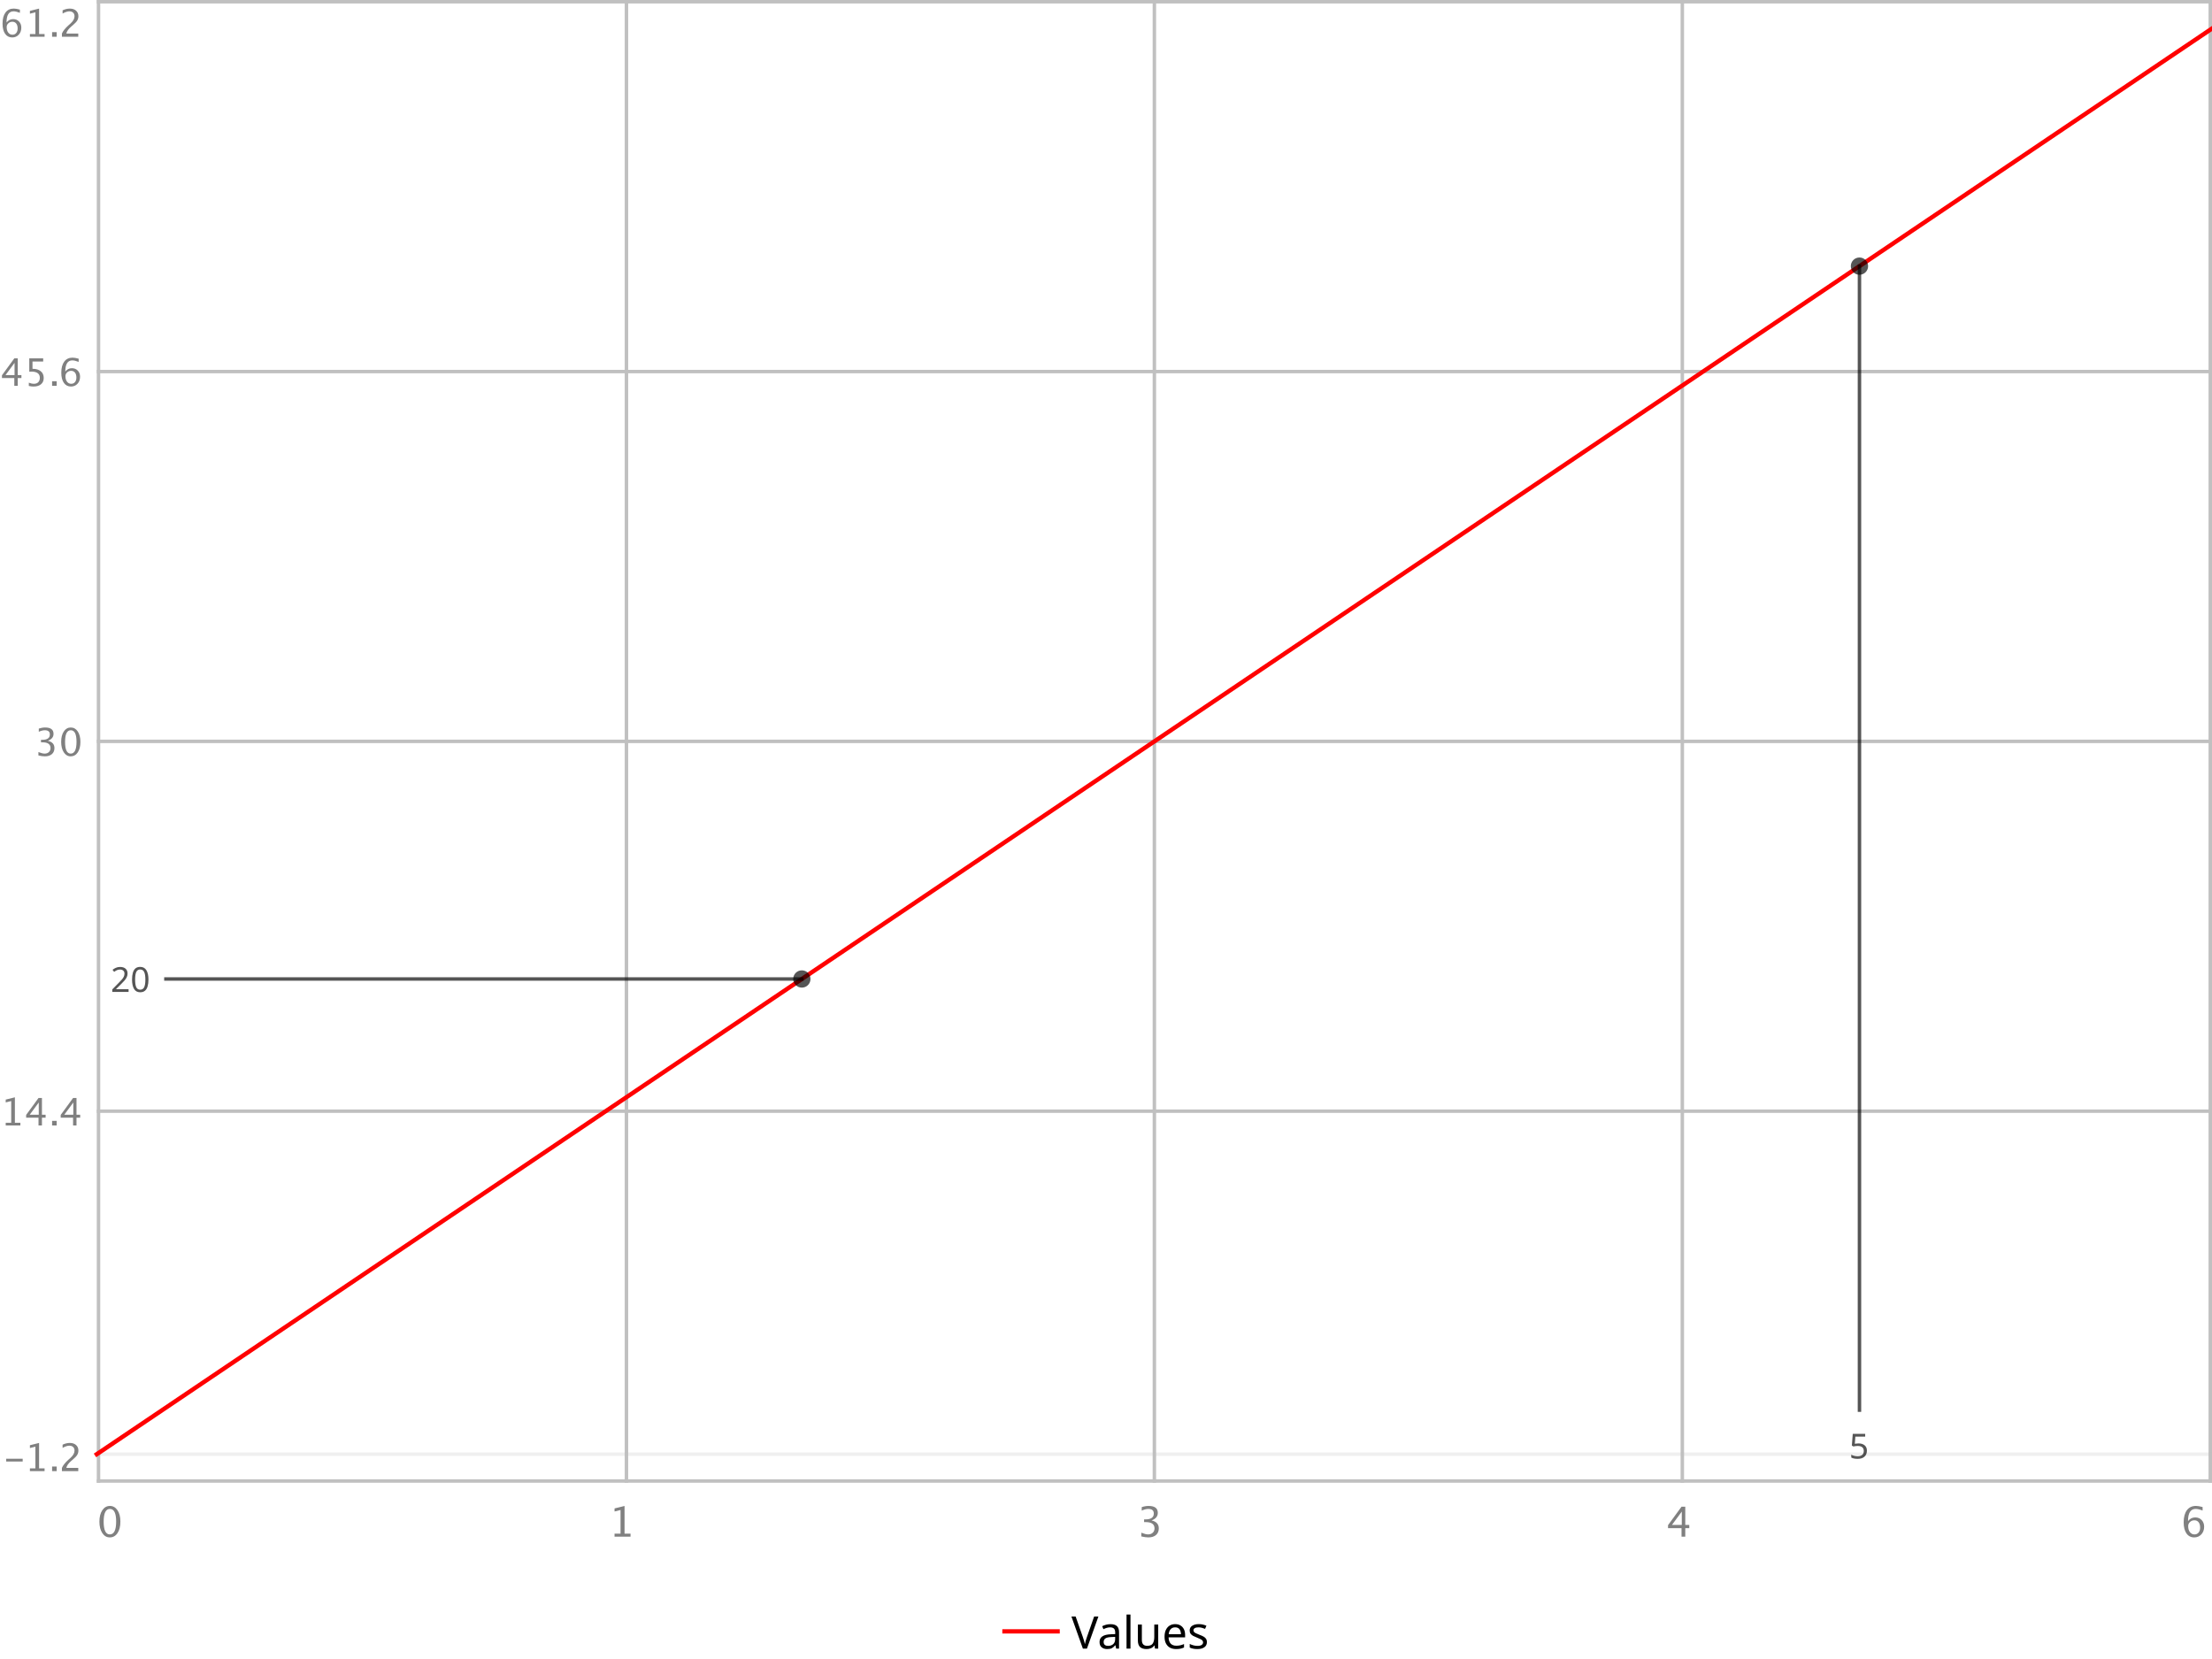
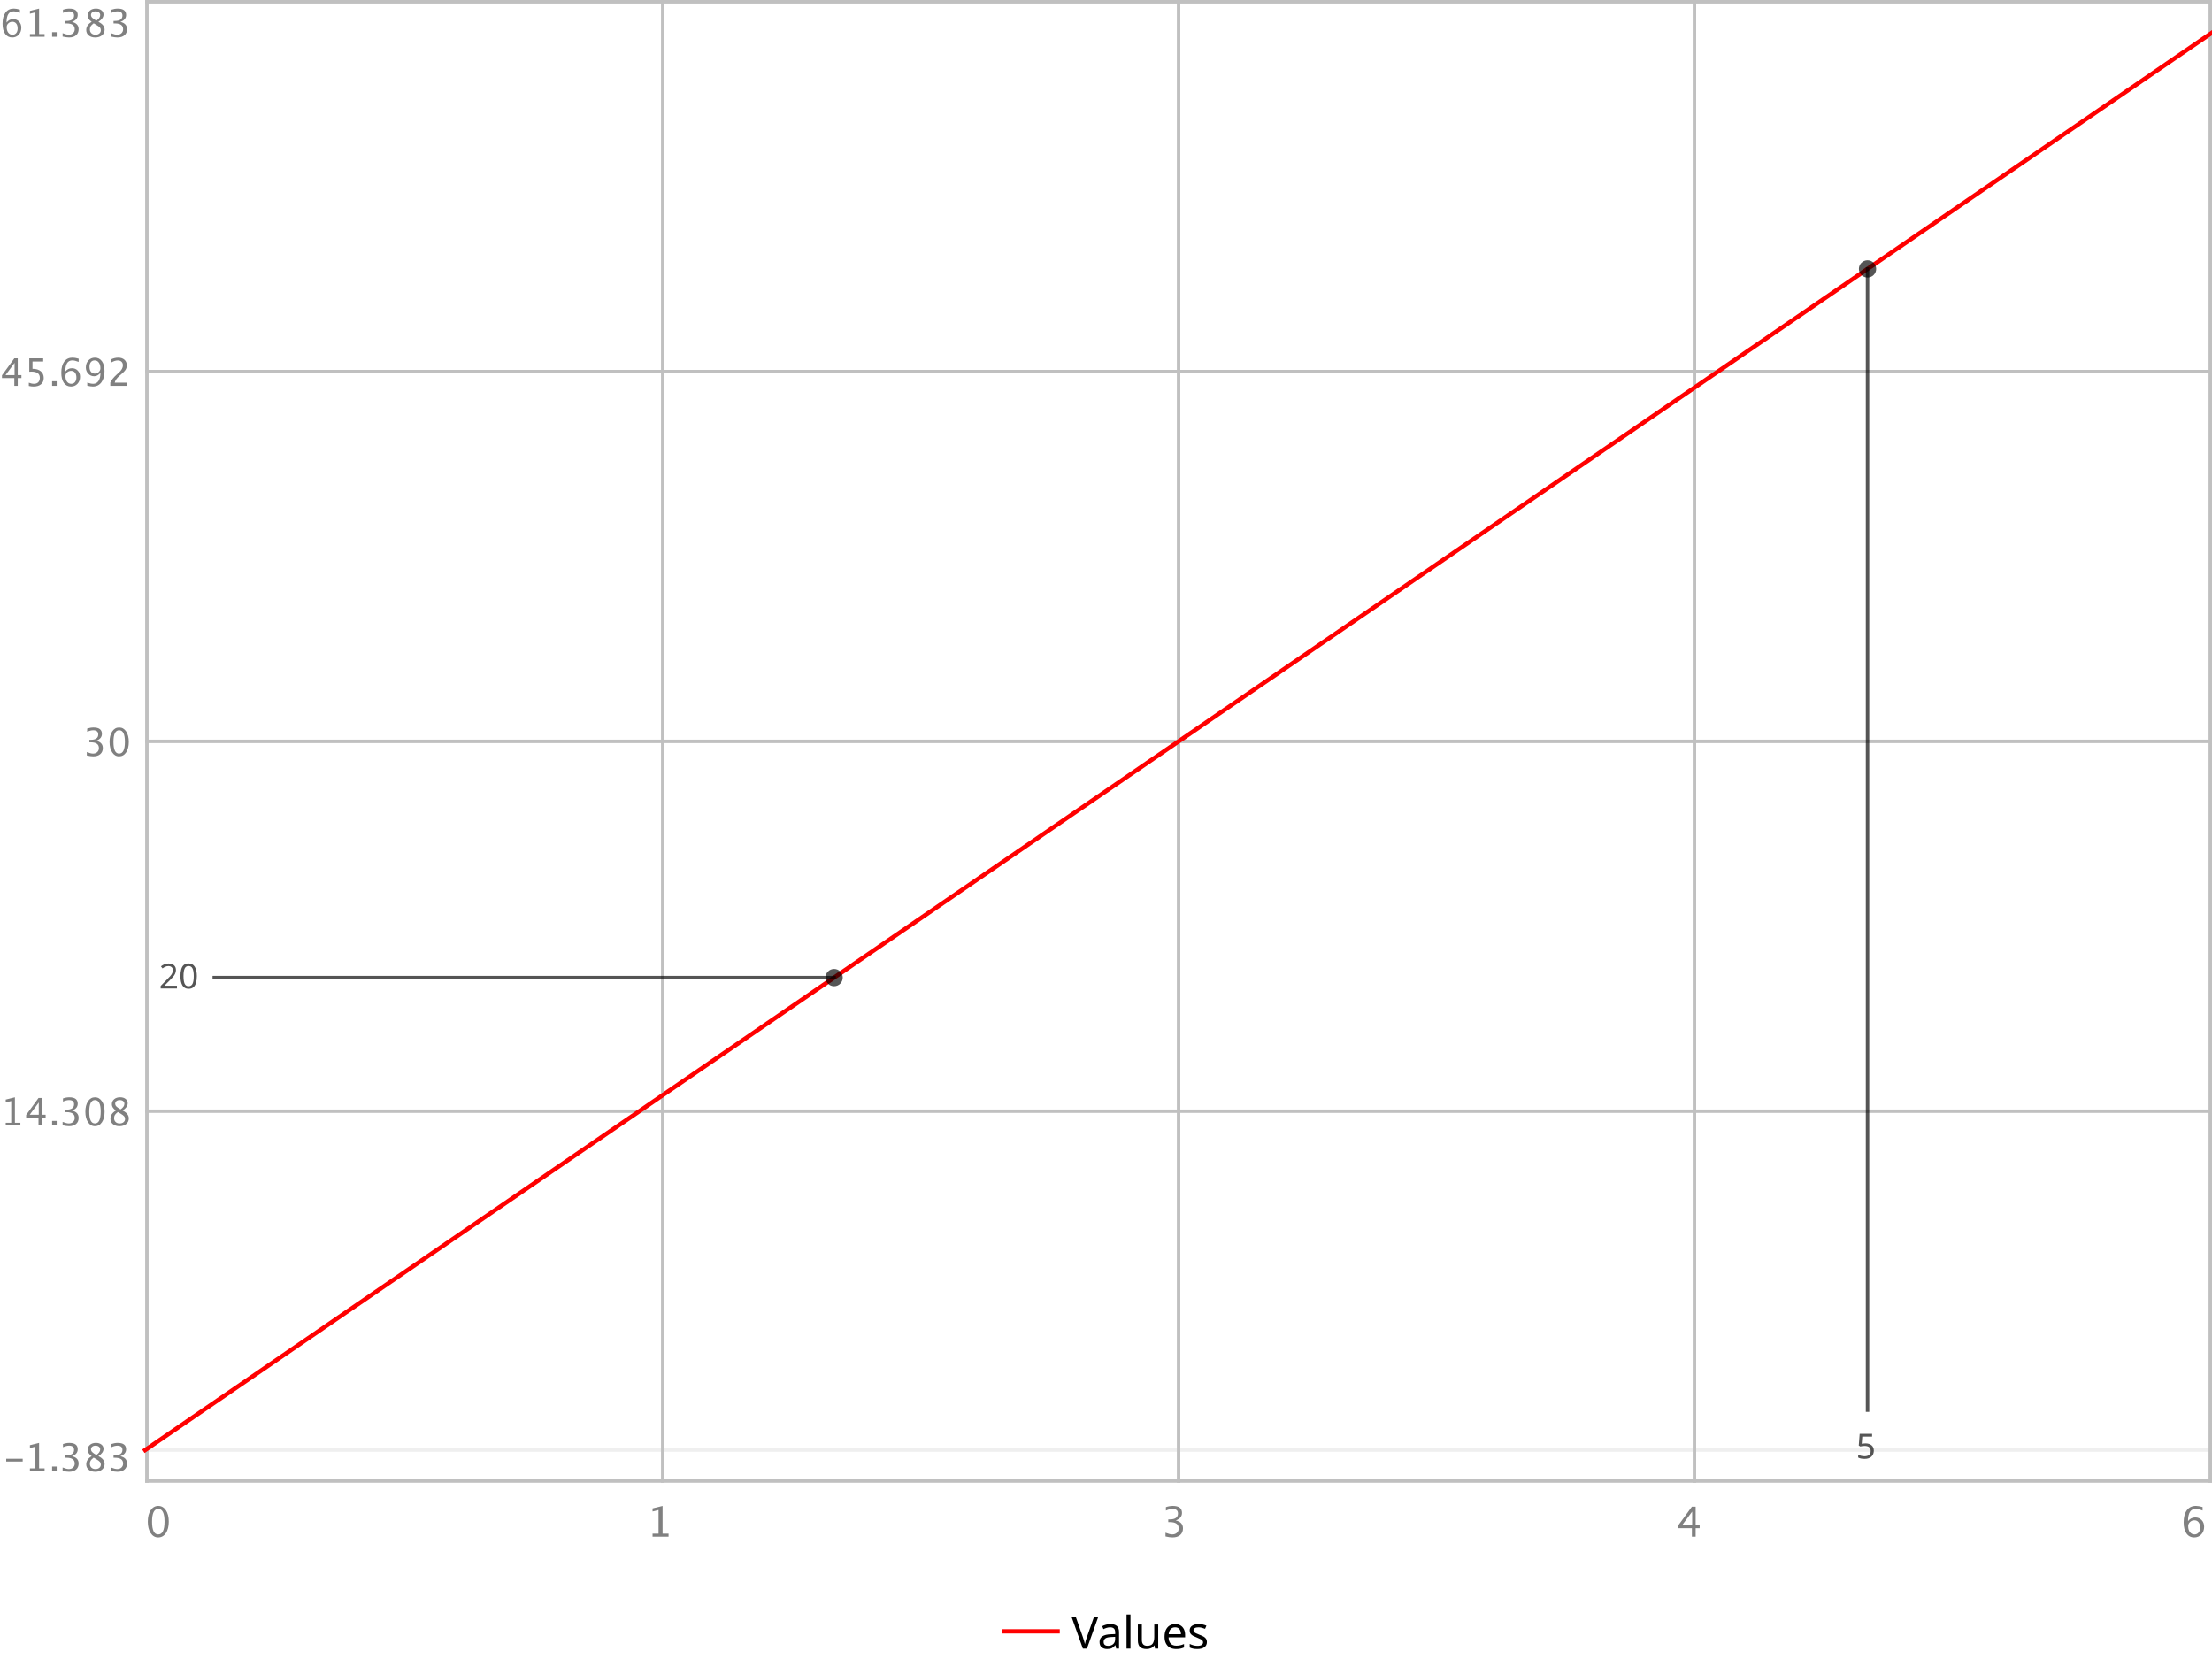
<svg xmlns="http://www.w3.org/2000/svg" color-interpolation="auto" color-rendering="auto" fill="black" fill-opacity="1" font-family="'Dialog'" font-size="12px" font-style="normal" font-weight="normal" height="480" image-rendering="auto" shape-rendering="auto" stroke="black" stroke-dasharray="none" stroke-dashoffset="0" stroke-linecap="square" stroke-linejoin="miter" stroke-miterlimit="10" stroke-opacity="1" stroke-width="1" text-rendering="auto" width="640">
  <defs id="genericDefs" />
  <g>
    <defs id="defs1">
      <clipPath clipPathUnits="userSpaceOnUse" id="clipPath1">
-         <path d="M0 0 L152 0 L152 15 L0 15 L0 0 Z" />
+         <path d="M0 0 L149 0 L149 15 L0 15 L0 0 Z" />
      </clipPath>
      <clipPath clipPathUnits="userSpaceOnUse" id="clipPath2">
-         <path d="M0 0 L24 0 L24 13 L0 13 L0 0 Z" />
+         <path d="M0 0 L38 0 L38 13 L0 13 L0 0 Z" />
      </clipPath>
      <clipPath clipPathUnits="userSpaceOnUse" id="clipPath3">
-         <path d="M29 1 L639 1 L639 428 L29 428 L29 1 Z" />
+         <path d="M43 1 L639 1 L639 428 L43 428 L43 1 Z" />
      </clipPath>
      <clipPath clipPathUnits="userSpaceOnUse" id="clipPath4">
-         <path d="M-506 -411 L104 -411 L104 16 L-506 16 L-506 -411 Z" />
+         <path d="M-494 -411 L102 -411 L102 16 L-494 16 L-494 -411 Z" />
      </clipPath>
      <clipPath clipPathUnits="userSpaceOnUse" id="clipPath5">
-         <path d="M-3 -276 L607 -276 L607 151 L-3 151 L-3 -276 Z" />
+         <path d="M-3 -275 L593 -275 L593 152 L-3 152 L-3 -275 Z" />
      </clipPath>
      <clipPath clipPathUnits="userSpaceOnUse" id="clipPath6">
        <path d="M0 0 L61 0 L61 16 L0 16 L0 0 Z" />
      </clipPath>
      <clipPath clipPathUnits="userSpaceOnUse" id="clipPath7">
        <path d="M0 0 L0 16 L61 16 L61 0 Z" />
      </clipPath>
    </defs>
    <g color-interpolation="linearRGB" color-rendering="optimizeQuality" fill="silver" image-rendering="optimizeQuality" stroke="silver" stroke-linecap="butt" stroke-linejoin="bevel">
-       <line fill="none" x1="28" x2="640" y1="0.5" y2="0.5" />
-       <line fill="none" x1="28" x2="640" y1="107.5" y2="107.5" />
-       <line fill="none" x1="28" x2="640" y1="214.5" y2="214.5" />
-       <line fill="none" x1="28" x2="640" y1="321.5" y2="321.5" />
-       <line fill="none" x1="28" x2="640" y1="428.5" y2="428.5" />
-       <line fill="none" x1="28.5" x2="28.5" y1="0" y2="429" />
-       <line fill="none" x1="181.25" x2="181.25" y1="0" y2="429" />
-       <line fill="none" x1="334" x2="334" y1="0" y2="429" />
-       <line fill="none" x1="486.75" x2="486.75" y1="0" y2="429" />
+       <line fill="none" x1="42" x2="640" y1="0.5" y2="0.5" />
+       <line fill="none" x1="42" x2="640" y1="107.5" y2="107.5" />
+       <line fill="none" x1="42" x2="640" y1="214.5" y2="214.5" />
+       <line fill="none" x1="42" x2="640" y1="321.5" y2="321.5" />
+       <line fill="none" x1="42" x2="640" y1="428.5" y2="428.5" />
+       <line fill="none" x1="42.5" x2="42.5" y1="0" y2="429" />
+       <line fill="none" x1="191.75" x2="191.75" y1="0" y2="429" />
+       <line fill="none" x1="341" x2="341" y1="0" y2="429" />
+       <line fill="none" x1="490.25" x2="490.25" y1="0" y2="429" />
      <line fill="none" x1="639.5" x2="639.5" y1="0" y2="429" />
    </g>
-     <g color-interpolation="linearRGB" color-rendering="optimizeQuality" fill="gray" font-family="'Lucida Grande'" image-rendering="optimizeQuality" stroke="gray" stroke-linecap="butt" stroke-linejoin="bevel" transform="translate(28,433)">
+     <g color-interpolation="linearRGB" color-rendering="optimizeQuality" fill="gray" font-family="'Lucida Grande'" image-rendering="optimizeQuality" stroke="gray" stroke-linecap="butt" stroke-linejoin="bevel" transform="translate(42,433)">
      <path clip-path="url(#clipPath1)" d="M3.762 11.818 Q2.42 11.818 1.591 10.556 Q0.762 9.293 0.762 7.26 Q0.762 5.209 1.597 3.961 Q2.432 2.713 3.797 2.713 Q5.162 2.713 5.997 3.961 Q6.832 5.209 6.832 7.242 Q6.832 9.328 5.997 10.573 Q5.162 11.818 3.762 11.818 ZM3.773 10.951 Q5.607 10.951 5.607 7.225 Q5.607 3.58 3.797 3.58 Q1.992 3.58 1.992 7.26 Q1.992 10.951 3.773 10.951 Z" stroke="none" />
    </g>
-     <g color-interpolation="linearRGB" color-rendering="optimizeQuality" fill="gray" font-family="'Lucida Grande'" image-rendering="optimizeQuality" stroke="gray" stroke-linecap="butt" stroke-linejoin="bevel" transform="translate(176,433)">
+     <g color-interpolation="linearRGB" color-rendering="optimizeQuality" fill="gray" font-family="'Lucida Grande'" image-rendering="optimizeQuality" stroke="gray" stroke-linecap="butt" stroke-linejoin="bevel" transform="translate(187,433)">
      <path clip-path="url(#clipPath1)" d="M1.805 11.602 L1.805 10.734 L3.539 10.734 L3.539 3.891 L1.805 4.324 L1.805 3.434 L4.699 2.713 L4.699 10.734 L6.434 10.734 L6.434 11.602 Z" stroke="none" />
    </g>
-     <g color-interpolation="linearRGB" color-rendering="optimizeQuality" fill="gray" font-family="'Lucida Grande'" image-rendering="optimizeQuality" stroke="gray" stroke-linecap="butt" stroke-linejoin="bevel" transform="translate(329,433)">
+     <g color-interpolation="linearRGB" color-rendering="optimizeQuality" fill="gray" font-family="'Lucida Grande'" image-rendering="optimizeQuality" stroke="gray" stroke-linecap="butt" stroke-linejoin="bevel" transform="translate(336,433)">
      <path clip-path="url(#clipPath1)" d="M1.219 11.537 L1.219 10.459 Q2.461 10.951 3.176 10.951 Q4.002 10.951 4.521 10.468 Q5.039 9.984 5.039 9.217 Q5.039 7.389 2.478 7.389 L2.022 7.389 L2.022 6.609 L2.426 6.604 Q4.828 6.604 4.828 4.91 Q4.828 3.58 3.246 3.58 Q2.379 3.58 1.336 4.066 L1.336 3.059 Q2.361 2.713 3.328 2.713 Q5.988 2.713 5.988 4.723 Q5.988 6.252 4.178 6.902 Q6.275 7.389 6.275 9.199 Q6.275 10.424 5.467 11.121 Q4.658 11.818 3.246 11.818 Q2.443 11.818 1.219 11.537 Z" stroke="none" />
    </g>
-     <g color-interpolation="linearRGB" color-rendering="optimizeQuality" fill="gray" font-family="'Lucida Grande'" image-rendering="optimizeQuality" stroke="gray" stroke-linecap="butt" stroke-linejoin="bevel" transform="translate(482,433)">
+     <g color-interpolation="linearRGB" color-rendering="optimizeQuality" fill="gray" font-family="'Lucida Grande'" image-rendering="optimizeQuality" stroke="gray" stroke-linecap="butt" stroke-linejoin="bevel" transform="translate(485,433)">
      <path clip-path="url(#clipPath1)" d="M4.518 11.602 L4.518 9.146 L0.615 9.146 L0.615 8.273 L4.518 2.93 L5.602 2.93 L5.602 8.203 L6.762 8.203 L6.762 9.146 L5.602 9.146 L5.602 11.602 ZM1.746 8.203 L4.594 8.203 L4.594 4.348 Z" stroke="none" />
    </g>
    <g color-interpolation="linearRGB" color-rendering="optimizeQuality" fill="gray" font-family="'Lucida Grande'" image-rendering="optimizeQuality" stroke="gray" stroke-linecap="butt" stroke-linejoin="bevel" transform="translate(631,433)">
      <path clip-path="url(#clipPath1)" d="M2.062 7.107 Q2.889 6.035 4.143 6.035 Q5.279 6.035 6.003 6.788 Q6.727 7.541 6.727 8.719 Q6.727 10.072 5.915 10.945 Q5.104 11.818 3.856 11.818 Q2.42 11.818 1.611 10.664 Q0.803 9.51 0.803 7.459 Q0.803 5.203 1.731 3.955 Q2.66 2.707 4.348 2.707 Q5.121 2.707 6.281 3.035 L6.281 4.043 Q5.057 3.574 4.277 3.574 Q2.062 3.574 2.062 7.107 ZM5.566 8.977 Q5.566 7.992 5.124 7.43 Q4.682 6.867 3.897 6.867 Q3.164 6.867 2.637 7.359 Q2.109 7.852 2.109 8.543 Q2.109 9.633 2.61 10.292 Q3.111 10.951 3.938 10.951 Q4.682 10.951 5.124 10.415 Q5.566 9.879 5.566 8.977 Z" stroke="none" />
    </g>
    <g color-interpolation="linearRGB" color-rendering="optimizeQuality" fill="gray" font-family="'Lucida Grande'" font-size="11px" image-rendering="optimizeQuality" stroke="gray" stroke-linecap="butt" stroke-linejoin="bevel" transform="translate(0,415)">
-       <path clip-path="url(#clipPath2)" d="M1.795 7.853 L1.795 7.058 L6.564 7.058 L6.564 7.853 ZM8.654 10.635 L8.654 9.84 L10.244 9.84 L10.244 3.566 L8.654 3.964 L8.654 3.147 L11.308 2.487 L11.308 9.84 L12.898 9.84 L12.898 10.635 ZM15.074 10.635 L15.074 9.308 L16.401 9.308 L16.401 10.635 ZM17.913 10.635 L17.913 9.706 Q18.375 8.626 19.782 7.353 L20.389 6.811 Q21.56 5.752 21.56 4.71 Q21.56 4.044 21.16 3.663 Q20.76 3.282 20.061 3.282 Q19.234 3.282 18.112 3.921 L18.112 2.986 Q19.17 2.487 20.212 2.487 Q21.329 2.487 22.006 3.088 Q22.683 3.69 22.683 4.684 Q22.683 5.398 22.342 5.951 Q22 6.504 21.071 7.294 L20.663 7.643 Q19.39 8.723 19.191 9.706 L22.645 9.706 L22.645 10.635 Z" stroke="none" />
+       <path clip-path="url(#clipPath2)" d="M1.795 7.853 L1.795 7.058 L6.564 7.058 L6.564 7.853 ZM8.654 10.635 L8.654 9.84 L10.244 9.84 L10.244 3.566 L8.654 3.964 L8.654 3.147 L11.308 2.487 L11.308 9.84 L12.898 9.84 L12.898 10.635 ZM15.074 10.635 L15.074 9.308 L16.401 9.308 L16.401 10.635 ZM18.117 10.576 L18.117 9.587 Q19.256 10.039 19.911 10.039 Q20.669 10.039 21.144 9.595 Q21.619 9.152 21.619 8.449 Q21.619 6.773 19.272 6.773 L18.853 6.773 L18.853 6.059 L19.224 6.053 Q21.426 6.053 21.426 4.501 Q21.426 3.282 19.976 3.282 Q19.181 3.282 18.225 3.728 L18.225 2.804 Q19.165 2.487 20.051 2.487 Q22.489 2.487 22.489 4.329 Q22.489 5.731 20.83 6.327 Q22.752 6.773 22.752 8.433 Q22.752 9.555 22.011 10.194 Q21.27 10.834 19.976 10.834 Q19.24 10.834 18.117 10.576 ZM26.53 6.306 Q25.364 5.495 25.364 4.512 Q25.364 3.609 26.025 3.045 Q26.686 2.481 27.749 2.481 Q28.732 2.481 29.342 2.959 Q29.951 3.438 29.951 4.2 Q29.951 5.355 28.469 6.306 Q30.268 7.186 30.268 8.578 Q30.268 9.577 29.513 10.205 Q28.759 10.834 27.566 10.834 Q26.395 10.834 25.673 10.24 Q24.951 9.646 24.951 8.68 Q24.951 7.251 26.53 6.306 ZM27.878 5.973 Q28.99 5.242 28.99 4.345 Q28.99 3.867 28.619 3.575 Q28.248 3.282 27.642 3.282 Q27.056 3.282 26.691 3.569 Q26.326 3.856 26.326 4.313 Q26.326 4.759 26.656 5.111 Q26.986 5.462 27.878 5.973 ZM27.105 6.735 Q26.465 7.229 26.237 7.597 Q26.009 7.965 26.009 8.513 Q26.009 9.195 26.449 9.617 Q26.89 10.039 27.609 10.039 Q28.302 10.039 28.74 9.679 Q29.178 9.319 29.178 8.744 Q29.178 8.282 28.907 7.963 Q28.635 7.643 27.856 7.181 ZM32.117 10.576 L32.117 9.587 Q33.256 10.039 33.911 10.039 Q34.669 10.039 35.144 9.595 Q35.619 9.152 35.619 8.449 Q35.619 6.773 33.272 6.773 L32.853 6.773 L32.853 6.059 L33.224 6.053 Q35.426 6.053 35.426 4.501 Q35.426 3.282 33.976 3.282 Q33.181 3.282 32.225 3.728 L32.225 2.804 Q33.165 2.487 34.051 2.487 Q36.489 2.487 36.489 4.329 Q36.489 5.731 34.83 6.327 Q36.752 6.773 36.752 8.433 Q36.752 9.555 36.011 10.194 Q35.27 10.834 33.976 10.834 Q33.24 10.834 32.117 10.576 Z" stroke="none" />
    </g>
    <g color-interpolation="linearRGB" color-rendering="optimizeQuality" fill="gray" font-family="'Lucida Grande'" font-size="11px" image-rendering="optimizeQuality" stroke="gray" stroke-linecap="butt" stroke-linejoin="bevel" transform="translate(0,315)">
-       <path clip-path="url(#clipPath2)" d="M1.654 10.635 L1.654 9.84 L3.244 9.84 L3.244 3.566 L1.654 3.964 L1.654 3.147 L4.308 2.487 L4.308 9.84 L5.897 9.84 L5.897 10.635 ZM11.141 10.635 L11.141 8.384 L7.564 8.384 L7.564 7.584 L11.141 2.686 L12.135 2.686 L12.135 7.519 L13.198 7.519 L13.198 8.384 L12.135 8.384 L12.135 10.635 ZM8.601 7.519 L11.211 7.519 L11.211 3.985 ZM15.074 10.635 L15.074 9.308 L16.401 9.308 L16.401 10.635 ZM21.141 10.635 L21.141 8.384 L17.564 8.384 L17.564 7.584 L21.141 2.686 L22.135 2.686 L22.135 7.519 L23.198 7.519 L23.198 8.384 L22.135 8.384 L22.135 10.635 ZM18.601 7.519 L21.211 7.519 L21.211 3.985 Z" stroke="none" />
+       <path clip-path="url(#clipPath2)" d="M1.654 10.635 L1.654 9.84 L3.244 9.84 L3.244 3.566 L1.654 3.964 L1.654 3.147 L4.308 2.487 L4.308 9.84 L5.897 9.84 L5.897 10.635 ZM11.141 10.635 L11.141 8.384 L7.564 8.384 L7.564 7.584 L11.141 2.686 L12.135 2.686 L12.135 7.519 L13.198 7.519 L13.198 8.384 L12.135 8.384 L12.135 10.635 ZM8.601 7.519 L11.211 7.519 L11.211 3.985 ZM15.074 10.635 L15.074 9.308 L16.401 9.308 L16.401 10.635 ZM18.117 10.576 L18.117 9.587 Q19.256 10.039 19.911 10.039 Q20.669 10.039 21.144 9.595 Q21.619 9.152 21.619 8.449 Q21.619 6.773 19.272 6.773 L18.853 6.773 L18.853 6.059 L19.224 6.053 Q21.426 6.053 21.426 4.501 Q21.426 3.282 19.976 3.282 Q19.181 3.282 18.225 3.728 L18.225 2.804 Q19.165 2.487 20.051 2.487 Q22.489 2.487 22.489 4.329 Q22.489 5.731 20.83 6.327 Q22.752 6.773 22.752 8.433 Q22.752 9.555 22.011 10.194 Q21.27 10.834 19.976 10.834 Q19.24 10.834 18.117 10.576 ZM27.448 10.834 Q26.218 10.834 25.458 9.676 Q24.698 8.519 24.698 6.655 Q24.698 4.775 25.464 3.631 Q26.229 2.487 27.48 2.487 Q28.732 2.487 29.497 3.631 Q30.263 4.775 30.263 6.639 Q30.263 8.551 29.497 9.692 Q28.732 10.834 27.448 10.834 ZM27.459 10.039 Q29.14 10.039 29.14 6.623 Q29.14 3.282 27.48 3.282 Q25.826 3.282 25.826 6.655 Q25.826 10.039 27.459 10.039 ZM33.53 6.306 Q32.364 5.495 32.364 4.512 Q32.364 3.609 33.025 3.045 Q33.685 2.481 34.749 2.481 Q35.732 2.481 36.342 2.959 Q36.951 3.438 36.951 4.2 Q36.951 5.355 35.469 6.306 Q37.268 7.186 37.268 8.578 Q37.268 9.577 36.513 10.205 Q35.759 10.834 34.566 10.834 Q33.395 10.834 32.673 10.24 Q31.951 9.646 31.951 8.68 Q31.951 7.251 33.53 6.306 ZM34.878 5.973 Q35.99 5.242 35.99 4.345 Q35.99 3.867 35.619 3.575 Q35.248 3.282 34.642 3.282 Q34.056 3.282 33.691 3.569 Q33.326 3.856 33.326 4.313 Q33.326 4.759 33.656 5.111 Q33.986 5.462 34.878 5.973 ZM34.105 6.735 Q33.465 7.229 33.237 7.597 Q33.009 7.965 33.009 8.513 Q33.009 9.195 33.449 9.617 Q33.89 10.039 34.609 10.039 Q35.302 10.039 35.74 9.679 Q36.178 9.319 36.178 8.744 Q36.178 8.282 35.907 7.963 Q35.635 7.643 34.856 7.181 Z" stroke="none" />
    </g>
    <g color-interpolation="linearRGB" color-rendering="optimizeQuality" fill="gray" font-family="'Lucida Grande'" font-size="11px" image-rendering="optimizeQuality" stroke="gray" stroke-linecap="butt" stroke-linejoin="bevel" transform="translate(0,208)">
-       <path clip-path="url(#clipPath2)" d="M11.117 10.576 L11.117 9.587 Q12.256 10.039 12.911 10.039 Q13.668 10.039 14.144 9.595 Q14.619 9.152 14.619 8.449 Q14.619 6.773 12.272 6.773 L11.853 6.773 L11.853 6.059 L12.224 6.053 Q14.426 6.053 14.426 4.501 Q14.426 3.282 12.976 3.282 Q12.181 3.282 11.225 3.728 L11.225 2.804 Q12.165 2.487 13.051 2.487 Q15.489 2.487 15.489 4.329 Q15.489 5.731 13.83 6.327 Q15.752 6.773 15.752 8.433 Q15.752 9.555 15.011 10.194 Q14.27 10.834 12.976 10.834 Q12.24 10.834 11.117 10.576 ZM20.448 10.834 Q19.218 10.834 18.458 9.676 Q17.698 8.519 17.698 6.655 Q17.698 4.775 18.464 3.631 Q19.229 2.487 20.48 2.487 Q21.732 2.487 22.497 3.631 Q23.263 4.775 23.263 6.639 Q23.263 8.551 22.497 9.692 Q21.732 10.834 20.448 10.834 ZM20.459 10.039 Q22.14 10.039 22.14 6.623 Q22.14 3.282 20.48 3.282 Q18.826 3.282 18.826 6.655 Q18.826 10.039 20.459 10.039 Z" stroke="none" />
+       <path clip-path="url(#clipPath2)" d="M25.117 10.576 L25.117 9.587 Q26.256 10.039 26.911 10.039 Q27.669 10.039 28.144 9.595 Q28.619 9.152 28.619 8.449 Q28.619 6.773 26.272 6.773 L25.853 6.773 L25.853 6.059 L26.224 6.053 Q28.426 6.053 28.426 4.501 Q28.426 3.282 26.976 3.282 Q26.181 3.282 25.225 3.728 L25.225 2.804 Q26.165 2.487 27.051 2.487 Q29.489 2.487 29.489 4.329 Q29.489 5.731 27.83 6.327 Q29.752 6.773 29.752 8.433 Q29.752 9.555 29.011 10.194 Q28.27 10.834 26.976 10.834 Q26.24 10.834 25.117 10.576 ZM34.448 10.834 Q33.218 10.834 32.458 9.676 Q31.698 8.519 31.698 6.655 Q31.698 4.775 32.464 3.631 Q33.229 2.487 34.48 2.487 Q35.732 2.487 36.497 3.631 Q37.263 4.775 37.263 6.639 Q37.263 8.551 36.497 9.692 Q35.732 10.834 34.448 10.834 ZM34.459 10.039 Q36.14 10.039 36.14 6.623 Q36.14 3.282 34.48 3.282 Q32.826 3.282 32.826 6.655 Q32.826 10.039 34.459 10.039 Z" stroke="none" />
    </g>
    <g color-interpolation="linearRGB" color-rendering="optimizeQuality" fill="gray" font-family="'Lucida Grande'" font-size="11px" image-rendering="optimizeQuality" stroke="gray" stroke-linecap="butt" stroke-linejoin="bevel" transform="translate(0,101)">
-       <path clip-path="url(#clipPath2)" d="M4.141 10.635 L4.141 8.384 L0.564 8.384 L0.564 7.584 L4.141 2.686 L5.135 2.686 L5.135 7.519 L6.198 7.519 L6.198 8.384 L5.135 8.384 L5.135 10.635 ZM1.601 7.519 L4.211 7.519 L4.211 3.985 ZM8.337 10.667 L8.337 9.722 Q9.127 10.039 9.841 10.039 Q10.626 10.039 11.074 9.577 Q11.523 9.115 11.523 8.304 Q11.523 6.515 9.057 6.515 Q8.778 6.515 8.472 6.553 L8.472 2.686 L12.495 2.686 L12.495 3.609 L9.401 3.609 L9.401 5.704 Q10.932 5.704 11.791 6.408 Q12.65 7.111 12.65 8.357 Q12.65 9.518 11.869 10.175 Q11.087 10.834 9.702 10.834 Q9.1 10.834 8.337 10.667 ZM15.074 10.635 L15.074 9.308 L16.401 9.308 L16.401 10.635 ZM18.891 6.515 Q19.648 5.532 20.797 5.532 Q21.839 5.532 22.503 6.222 Q23.166 6.913 23.166 7.992 Q23.166 9.233 22.422 10.033 Q21.678 10.834 20.534 10.834 Q19.218 10.834 18.477 9.775 Q17.736 8.717 17.736 6.837 Q17.736 4.769 18.587 3.626 Q19.439 2.481 20.985 2.481 Q21.694 2.481 22.758 2.782 L22.758 3.706 Q21.635 3.276 20.921 3.276 Q18.891 3.276 18.891 6.515 ZM22.102 8.229 Q22.102 7.326 21.697 6.811 Q21.291 6.295 20.572 6.295 Q19.9 6.295 19.417 6.746 Q18.934 7.197 18.934 7.831 Q18.934 8.83 19.393 9.434 Q19.852 10.039 20.609 10.039 Q21.291 10.039 21.697 9.547 Q22.102 9.056 22.102 8.229 Z" stroke="none" />
+       <path clip-path="url(#clipPath2)" d="M4.141 10.635 L4.141 8.384 L0.564 8.384 L0.564 7.584 L4.141 2.686 L5.135 2.686 L5.135 7.519 L6.198 7.519 L6.198 8.384 L5.135 8.384 L5.135 10.635 ZM1.601 7.519 L4.211 7.519 L4.211 3.985 ZM8.337 10.667 L8.337 9.722 Q9.127 10.039 9.841 10.039 Q10.626 10.039 11.074 9.577 Q11.523 9.115 11.523 8.304 Q11.523 6.515 9.057 6.515 Q8.778 6.515 8.472 6.553 L8.472 2.686 L12.495 2.686 L12.495 3.609 L9.401 3.609 L9.401 5.704 Q10.932 5.704 11.791 6.408 Q12.65 7.111 12.65 8.357 Q12.65 9.518 11.869 10.175 Q11.087 10.834 9.702 10.834 Q9.1 10.834 8.337 10.667 ZM15.074 10.635 L15.074 9.308 L16.401 9.308 L16.401 10.635 ZM18.891 6.515 Q19.648 5.532 20.797 5.532 Q21.839 5.532 22.503 6.222 Q23.166 6.913 23.166 7.992 Q23.166 9.233 22.422 10.033 Q21.678 10.834 20.534 10.834 Q19.218 10.834 18.477 9.775 Q17.736 8.717 17.736 6.837 Q17.736 4.769 18.587 3.626 Q19.439 2.481 20.985 2.481 Q21.694 2.481 22.758 2.782 L22.758 3.706 Q21.635 3.276 20.921 3.276 Q18.891 3.276 18.891 6.515 ZM22.102 8.229 Q22.102 7.326 21.697 6.811 Q21.291 6.295 20.572 6.295 Q19.9 6.295 19.417 6.746 Q18.934 7.197 18.934 7.831 Q18.934 8.83 19.393 9.434 Q19.852 10.039 20.609 10.039 Q21.291 10.039 21.697 9.547 Q22.102 9.056 22.102 8.229 ZM25.252 10.586 L25.252 9.69 Q26.261 10.039 26.97 10.039 Q27.959 10.039 28.514 9.198 Q29.07 8.357 29.07 6.859 Q28.265 7.853 27.239 7.853 Q26.234 7.853 25.536 7.114 Q24.838 6.375 24.838 5.312 Q24.838 4.093 25.582 3.29 Q26.326 2.487 27.454 2.487 Q28.748 2.487 29.495 3.526 Q30.241 4.565 30.241 6.37 Q30.241 8.422 29.331 9.628 Q28.42 10.834 26.868 10.834 Q26.245 10.834 25.252 10.586 ZM25.896 5.103 Q25.896 6.026 26.307 6.558 Q26.718 7.09 27.432 7.09 Q28.104 7.09 28.579 6.633 Q29.054 6.177 29.054 5.532 Q29.054 4.517 28.595 3.897 Q28.136 3.276 27.389 3.276 Q26.696 3.276 26.296 3.768 Q25.896 4.259 25.896 5.103 ZM31.913 10.635 L31.913 9.706 Q32.375 8.626 33.782 7.353 L34.389 6.811 Q35.56 5.752 35.56 4.71 Q35.56 4.044 35.16 3.663 Q34.76 3.282 34.062 3.282 Q33.234 3.282 32.112 3.921 L32.112 2.986 Q33.17 2.487 34.212 2.487 Q35.329 2.487 36.006 3.088 Q36.683 3.69 36.683 4.684 Q36.683 5.398 36.342 5.951 Q36.001 6.504 35.071 7.294 L34.663 7.643 Q33.39 8.723 33.191 9.706 L36.645 9.706 L36.645 10.635 Z" stroke="none" />
    </g>
    <g color-interpolation="linearRGB" color-rendering="optimizeQuality" fill="gray" font-family="'Lucida Grande'" font-size="11px" image-rendering="optimizeQuality" stroke="gray" stroke-linecap="butt" stroke-linejoin="bevel">
-       <path clip-path="url(#clipPath2)" d="M1.891 6.515 Q2.648 5.532 3.797 5.532 Q4.839 5.532 5.503 6.222 Q6.166 6.913 6.166 7.992 Q6.166 9.233 5.422 10.033 Q4.678 10.834 3.534 10.834 Q2.218 10.834 1.477 9.775 Q0.736 8.717 0.736 6.837 Q0.736 4.769 1.587 3.626 Q2.438 2.481 3.985 2.481 Q4.694 2.481 5.758 2.782 L5.758 3.706 Q4.635 3.276 3.921 3.276 Q1.891 3.276 1.891 6.515 ZM5.103 8.229 Q5.103 7.326 4.697 6.811 Q4.292 6.295 3.572 6.295 Q2.9 6.295 2.417 6.746 Q1.934 7.197 1.934 7.831 Q1.934 8.83 2.393 9.434 Q2.852 10.039 3.609 10.039 Q4.292 10.039 4.697 9.547 Q5.103 9.056 5.103 8.229 ZM8.654 10.635 L8.654 9.84 L10.244 9.84 L10.244 3.566 L8.654 3.964 L8.654 3.147 L11.308 2.487 L11.308 9.84 L12.898 9.84 L12.898 10.635 ZM15.074 10.635 L15.074 9.308 L16.401 9.308 L16.401 10.635 ZM17.913 10.635 L17.913 9.706 Q18.375 8.626 19.782 7.353 L20.389 6.811 Q21.56 5.752 21.56 4.71 Q21.56 4.044 21.16 3.663 Q20.76 3.282 20.061 3.282 Q19.234 3.282 18.112 3.921 L18.112 2.986 Q19.17 2.487 20.212 2.487 Q21.329 2.487 22.006 3.088 Q22.683 3.69 22.683 4.684 Q22.683 5.398 22.342 5.951 Q22 6.504 21.071 7.294 L20.663 7.643 Q19.39 8.723 19.191 9.706 L22.645 9.706 L22.645 10.635 Z" stroke="none" />
+       <path clip-path="url(#clipPath2)" d="M1.891 6.515 Q2.648 5.532 3.797 5.532 Q4.839 5.532 5.503 6.222 Q6.166 6.913 6.166 7.992 Q6.166 9.233 5.422 10.033 Q4.678 10.834 3.534 10.834 Q2.218 10.834 1.477 9.775 Q0.736 8.717 0.736 6.837 Q0.736 4.769 1.587 3.626 Q2.438 2.481 3.985 2.481 Q4.694 2.481 5.758 2.782 L5.758 3.706 Q4.635 3.276 3.921 3.276 Q1.891 3.276 1.891 6.515 ZM5.103 8.229 Q5.103 7.326 4.697 6.811 Q4.292 6.295 3.572 6.295 Q2.9 6.295 2.417 6.746 Q1.934 7.197 1.934 7.831 Q1.934 8.83 2.393 9.434 Q2.852 10.039 3.609 10.039 Q4.292 10.039 4.697 9.547 Q5.103 9.056 5.103 8.229 ZM8.654 10.635 L8.654 9.84 L10.244 9.84 L10.244 3.566 L8.654 3.964 L8.654 3.147 L11.308 2.487 L11.308 9.84 L12.898 9.84 L12.898 10.635 ZM15.074 10.635 L15.074 9.308 L16.401 9.308 L16.401 10.635 ZM18.117 10.576 L18.117 9.587 Q19.256 10.039 19.911 10.039 Q20.669 10.039 21.144 9.595 Q21.619 9.152 21.619 8.449 Q21.619 6.773 19.272 6.773 L18.853 6.773 L18.853 6.059 L19.224 6.053 Q21.426 6.053 21.426 4.501 Q21.426 3.282 19.976 3.282 Q19.181 3.282 18.225 3.728 L18.225 2.804 Q19.165 2.487 20.051 2.487 Q22.489 2.487 22.489 4.329 Q22.489 5.731 20.83 6.327 Q22.752 6.773 22.752 8.433 Q22.752 9.555 22.011 10.194 Q21.27 10.834 19.976 10.834 Q19.24 10.834 18.117 10.576 ZM26.53 6.306 Q25.364 5.495 25.364 4.512 Q25.364 3.609 26.025 3.045 Q26.686 2.481 27.749 2.481 Q28.732 2.481 29.342 2.959 Q29.951 3.438 29.951 4.2 Q29.951 5.355 28.469 6.306 Q30.268 7.186 30.268 8.578 Q30.268 9.577 29.513 10.205 Q28.759 10.834 27.566 10.834 Q26.395 10.834 25.673 10.24 Q24.951 9.646 24.951 8.68 Q24.951 7.251 26.53 6.306 ZM27.878 5.973 Q28.99 5.242 28.99 4.345 Q28.99 3.867 28.619 3.575 Q28.248 3.282 27.642 3.282 Q27.056 3.282 26.691 3.569 Q26.326 3.856 26.326 4.313 Q26.326 4.759 26.656 5.111 Q26.986 5.462 27.878 5.973 ZM27.105 6.735 Q26.465 7.229 26.237 7.597 Q26.009 7.965 26.009 8.513 Q26.009 9.195 26.449 9.617 Q26.89 10.039 27.609 10.039 Q28.302 10.039 28.74 9.679 Q29.178 9.319 29.178 8.744 Q29.178 8.282 28.907 7.963 Q28.635 7.643 27.856 7.181 ZM32.117 10.576 L32.117 9.587 Q33.256 10.039 33.911 10.039 Q34.669 10.039 35.144 9.595 Q35.619 9.152 35.619 8.449 Q35.619 6.773 33.272 6.773 L32.853 6.773 L32.853 6.059 L33.224 6.053 Q35.426 6.053 35.426 4.501 Q35.426 3.282 33.976 3.282 Q33.181 3.282 32.225 3.728 L32.225 2.804 Q33.165 2.487 34.051 2.487 Q36.489 2.487 36.489 4.329 Q36.489 5.731 34.83 6.327 Q36.752 6.773 36.752 8.433 Q36.752 9.555 36.011 10.194 Q35.27 10.834 33.976 10.834 Q33.24 10.834 32.117 10.576 Z" stroke="none" />
    </g>
    <g color-interpolation="linearRGB" color-rendering="optimizeQuality" fill="rgb(192,192,192)" fill-opacity="0.251" image-rendering="optimizeQuality" stroke="rgb(192,192,192)" stroke-linecap="butt" stroke-linejoin="bevel" stroke-opacity="0.251">
-       <line fill="none" x1="28" x2="640" y1="420.75" y2="420.75" />
+       <line fill="none" x1="42" x2="640" y1="419.547" y2="419.547" />
    </g>
    <g color-interpolation="linearRGB" color-rendering="optimizeQuality" fill="red" image-rendering="optimizeQuality" stroke="red" stroke-width="1.25">
-       <path d="M28 420.75 L130 352 L232 283.25 L334 214.5 L436 145.75 L538 77 L640 8.25" fill="none" />
+       <path d="M42 419.547 L141.667 351.198 L241.333 282.849 L341 214.5 L440.667 146.151 L540.333 77.802 L640 9.453" fill="none" />
    </g>
-     <g color-interpolation="linearRGB" color-rendering="optimizeQuality" fill="rgb(0,0,0)" fill-opacity="0.667" font-family="'Lucida Grande'" font-size="10px" image-rendering="optimizeQuality" stroke="rgb(0,0,0)" stroke-opacity="0.667" text-rendering="optimizeLegibility" transform="translate(535,412)">
+     <g color-interpolation="linearRGB" color-rendering="optimizeQuality" fill="rgb(0,0,0)" fill-opacity="0.667" font-family="'Lucida Grande'" font-size="10px" image-rendering="optimizeQuality" stroke="rgb(0,0,0)" stroke-opacity="0.667" text-rendering="optimizeLegibility" transform="translate(537,412)">
      <text clip-path="url(#clipPath4)" stroke="none" x="0" xml:space="preserve" y="10">5</text>
    </g>
    <g color-interpolation="linearRGB" color-rendering="optimizeQuality" fill="rgb(0,0,0)" fill-opacity="0.667" image-rendering="optimizeQuality" stroke="rgb(0,0,0)" stroke-opacity="0.667">
-       <line clip-path="url(#clipPath3)" fill="none" x1="538" x2="538" y1="408" y2="77" />
-       <circle clip-path="url(#clipPath3)" cx="538" cy="77" r="2.5" stroke="none" />
+       <line clip-path="url(#clipPath3)" fill="none" x1="540.333" x2="540.333" y1="408" y2="77.802" />
+       <circle clip-path="url(#clipPath3)" cx="540.333" cy="77.802" r="2.5" stroke="none" />
    </g>
-     <g color-interpolation="linearRGB" color-rendering="optimizeQuality" fill="rgb(0,0,0)" fill-opacity="0.667" font-family="'Lucida Grande'" font-size="10px" image-rendering="optimizeQuality" stroke="rgb(0,0,0)" stroke-opacity="0.667" text-rendering="optimizeLegibility" transform="translate(32,277)">
+     <g color-interpolation="linearRGB" color-rendering="optimizeQuality" fill="rgb(0,0,0)" fill-opacity="0.667" font-family="'Lucida Grande'" font-size="10px" image-rendering="optimizeQuality" stroke="rgb(0,0,0)" stroke-opacity="0.667" text-rendering="optimizeLegibility" transform="translate(46,276)">
      <text clip-path="url(#clipPath5)" stroke="none" x="0" xml:space="preserve" y="10">20</text>
    </g>
    <g color-interpolation="linearRGB" color-rendering="optimizeQuality" fill="rgb(0,0,0)" fill-opacity="0.667" image-rendering="optimizeQuality" stroke="rgb(0,0,0)" stroke-opacity="0.667">
-       <line clip-path="url(#clipPath3)" fill="none" x1="48" x2="232" y1="283.25" y2="283.25" />
-       <circle clip-path="url(#clipPath3)" cx="232" cy="283.25" r="2.5" stroke="none" />
+       <line clip-path="url(#clipPath3)" fill="none" x1="62" x2="241.333" y1="282.849" y2="282.849" />
+       <circle clip-path="url(#clipPath3)" cx="241.333" cy="282.849" r="2.5" stroke="none" />
    </g>
    <g color-interpolation="linearRGB" color-rendering="optimizeQuality" fill="red" font-family="'Lucida Grande'" font-size="13px" image-rendering="optimizeQuality" stroke="red" stroke-width="1.25" transform="translate(290,464)">
      <line clip-path="url(#clipPath7)" fill="none" x1="0" x2="16" y1="8" y2="8" />
      <text clip-path="url(#clipPath7)" fill="black" stroke="none" text-rendering="optimizeLegibility" x="20" xml:space="preserve" y="13">Values</text>
    </g>
  </g>
</svg>
